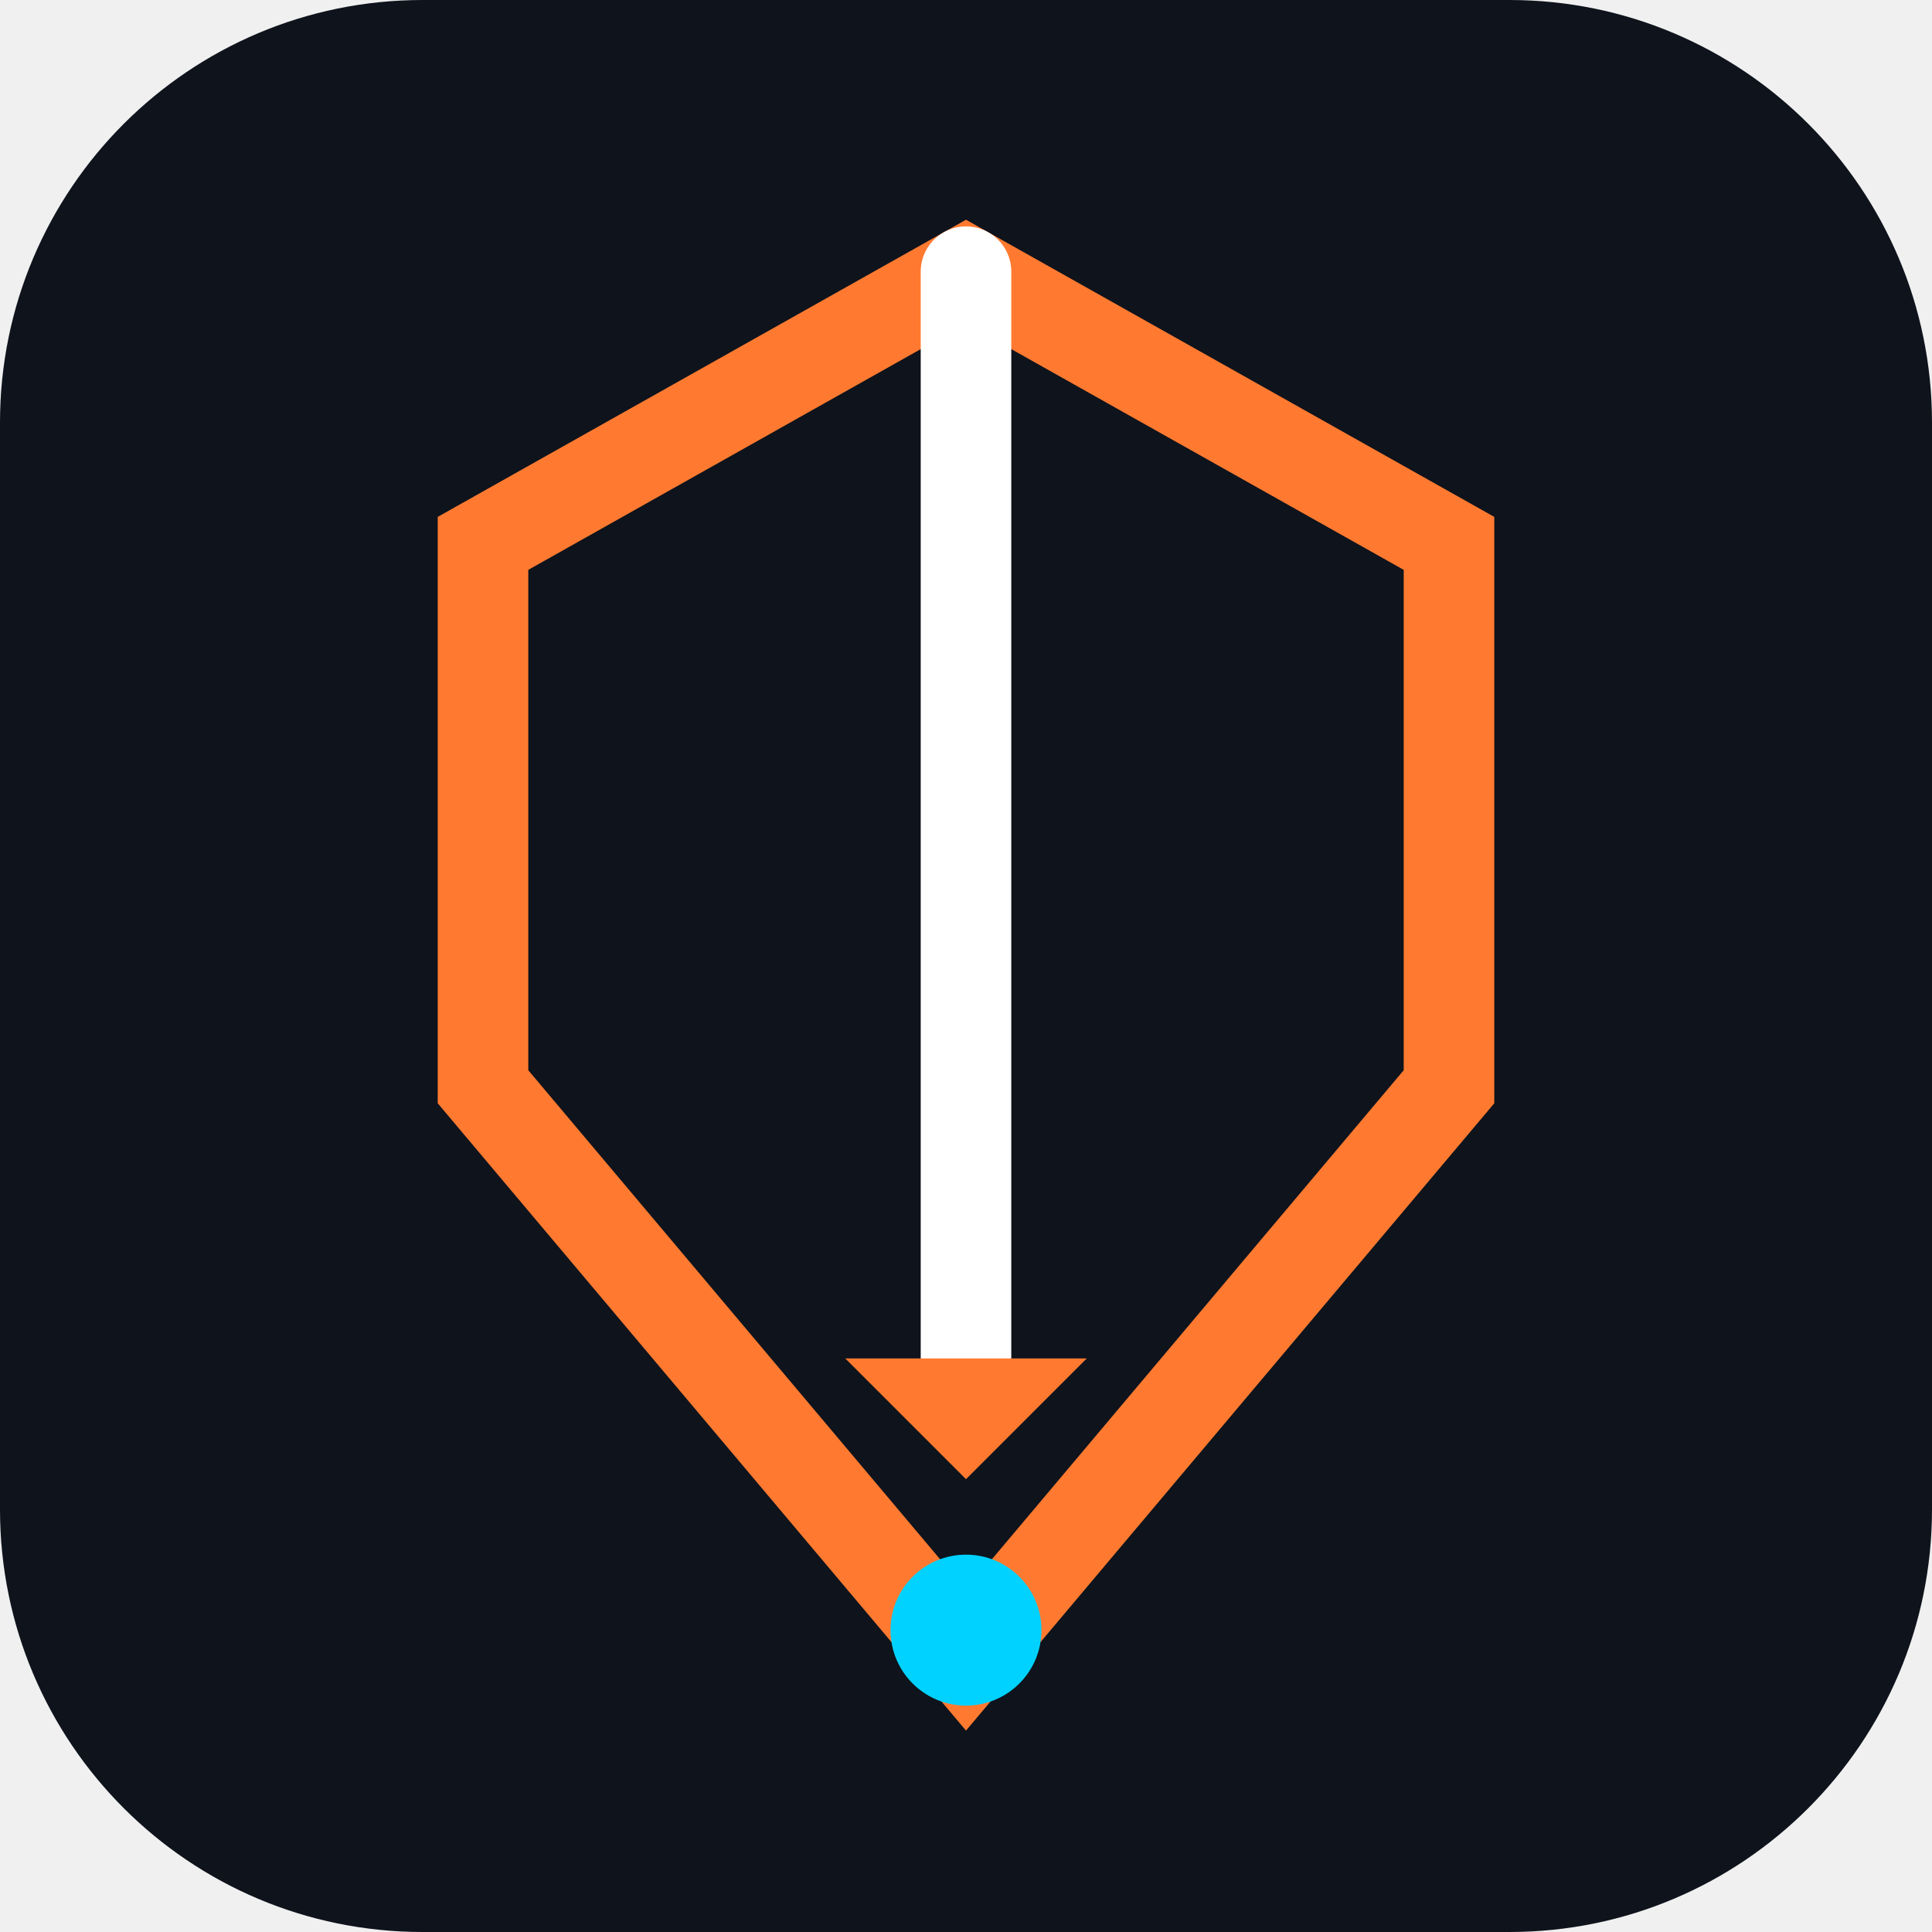
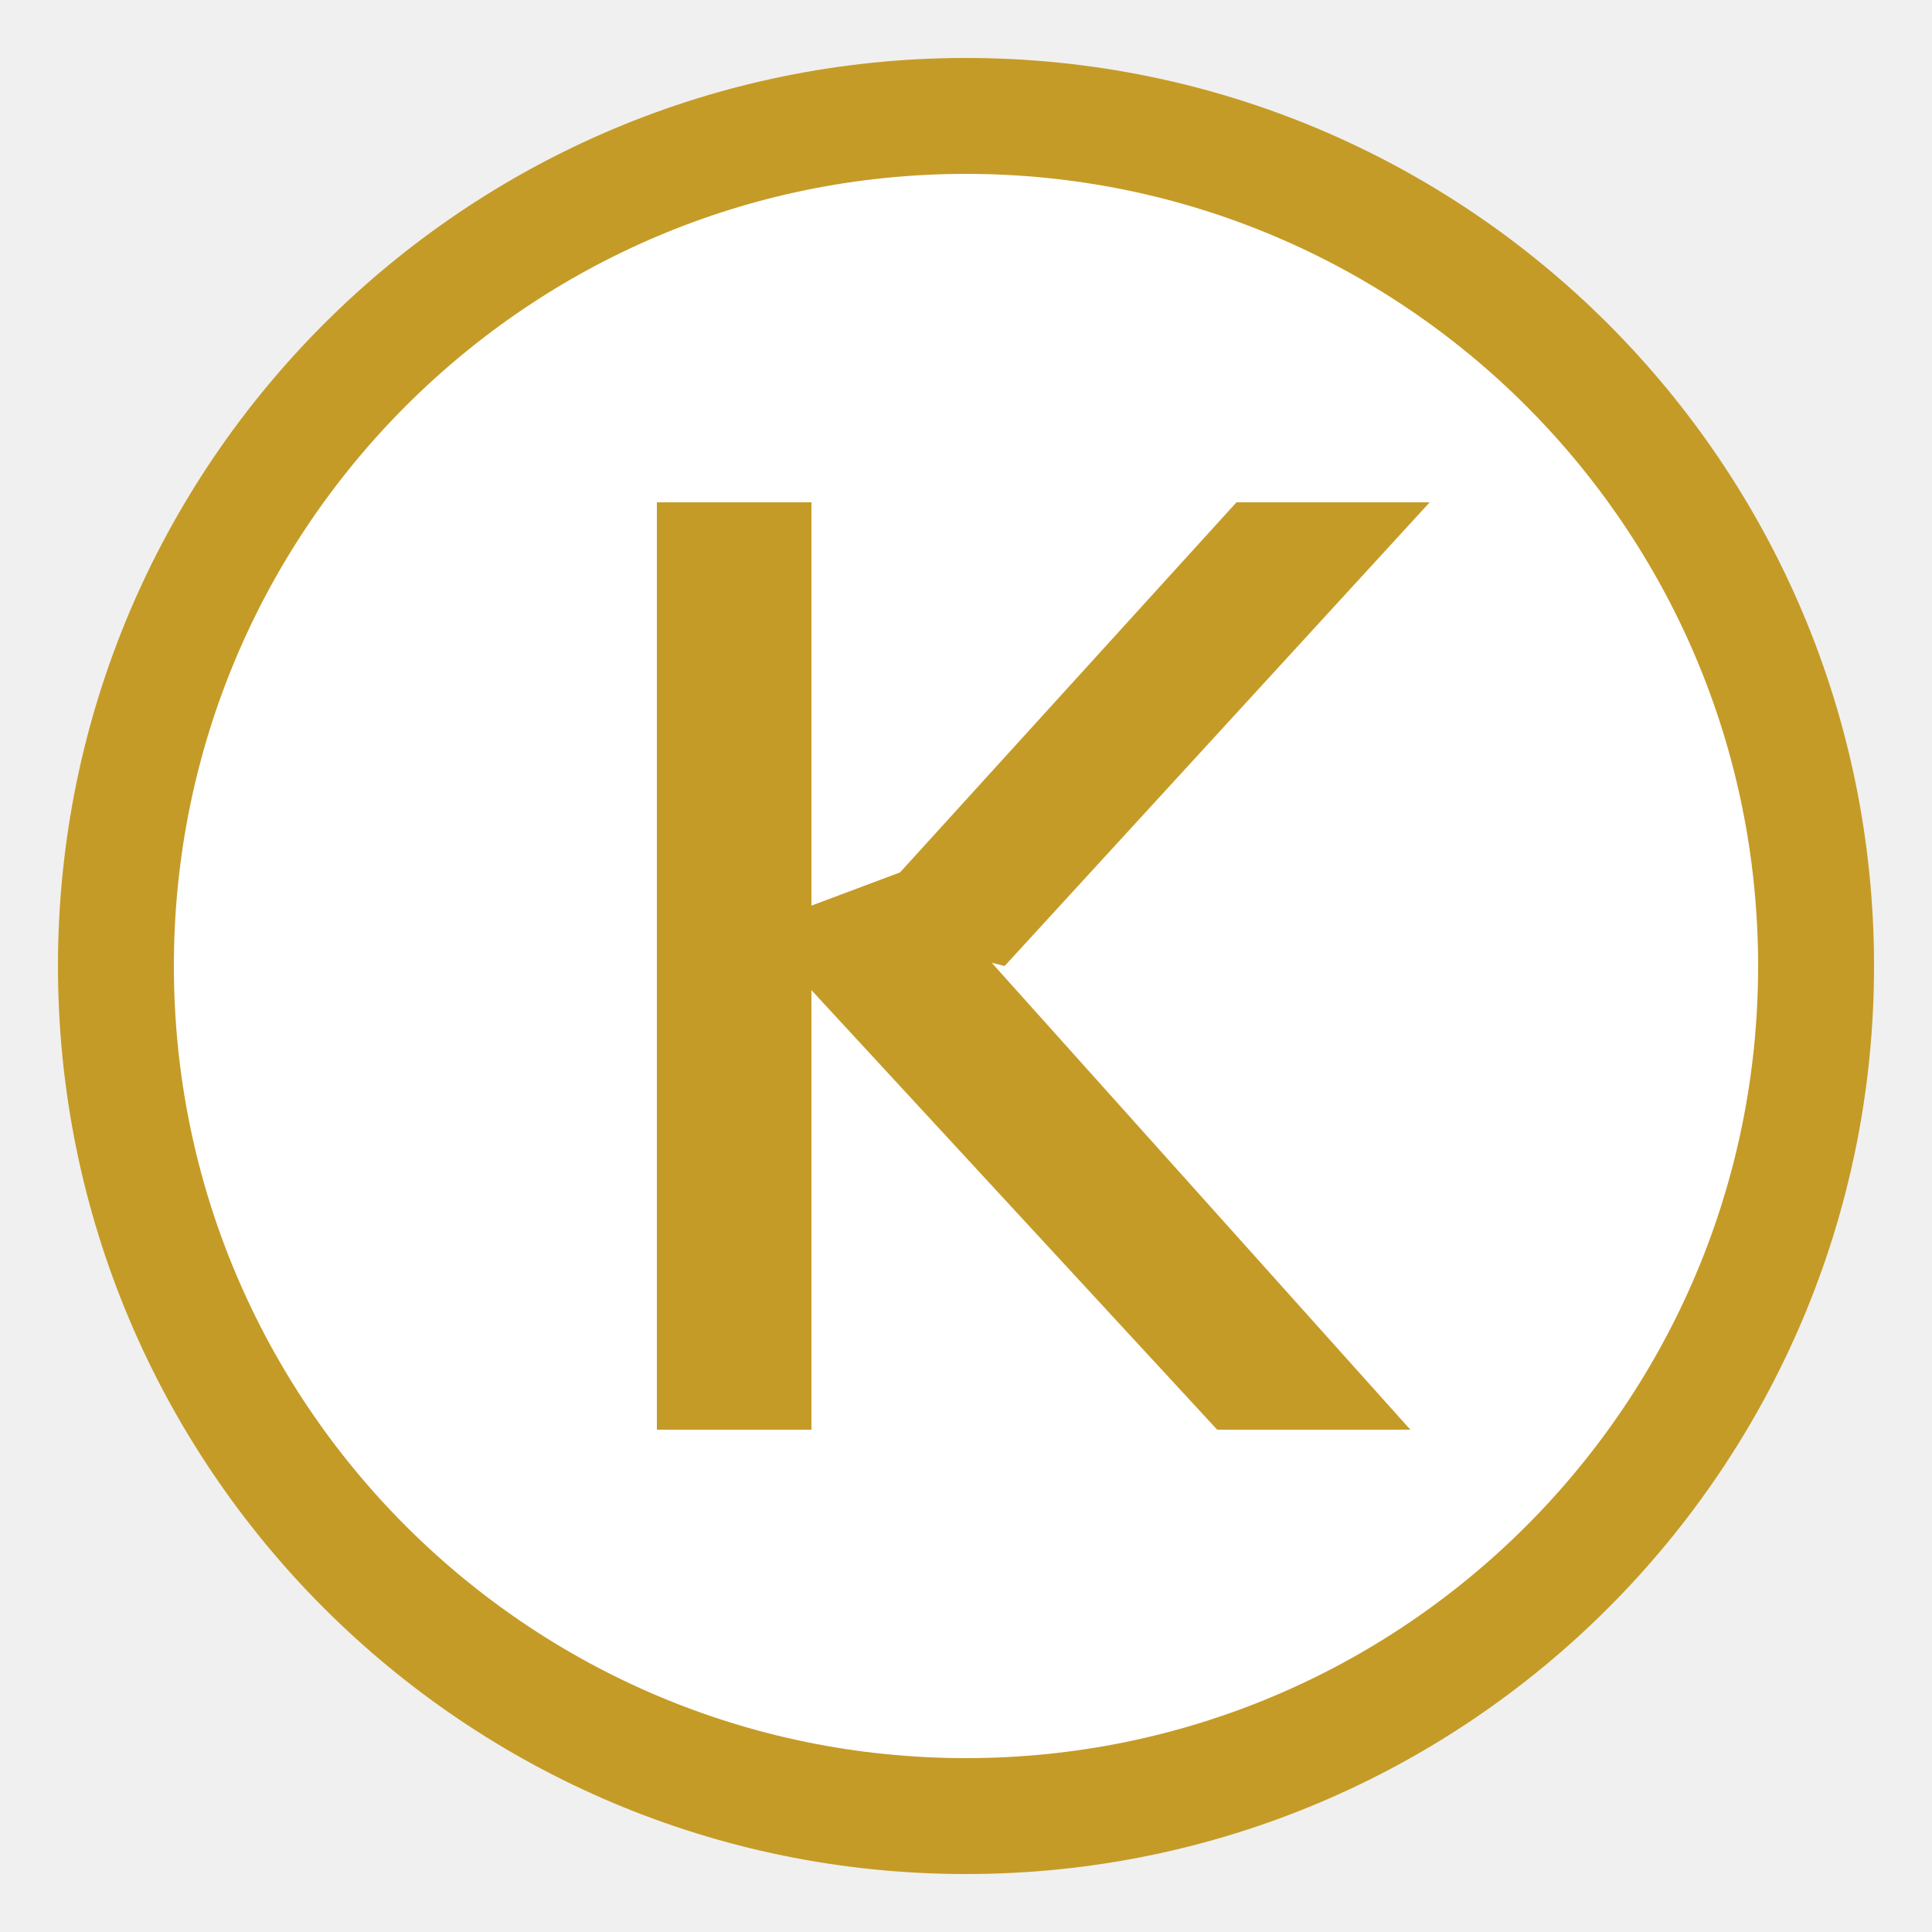
- <svg xmlns="http://www.w3.org/2000/svg" viewBox="0 0 64 64" fill="none">
-   <rect width="64" height="64" rx="14" fill="#0E131C" />
-   <path d="M32 9 L48 18 L48 36 L32 55 L16 36 L16 18 Z" fill="none" stroke="#FF7A30" stroke-width="3" />
-   <path d="M32 9 L32 45" stroke="#FFFFFF" stroke-width="3" stroke-linecap="round" />
-   <polygon points="32,49 28,45 36,45" fill="#FF7A30" />
-   <circle cx="32" cy="54" r="2.5" fill="#00D2FF" />
+ <svg xmlns="http://www.w3.org/2000/svg" viewBox="0 0 100 100" fill="none">
+   <circle cx="50" cy="50" r="44" stroke="#C59B27" stroke-width="6" fill="#FFFFFF" />
+   <path d="M34 26 L42 26 L42 74 L34 74 Z" fill="#C59B27" />
+   <path d="M44 48 L64 26 L74 26 L52 50 Z" fill="#C59B27" />
+   <path d="M47 45 L73 74 L63 74 L39 48 Z" fill="#C59B27" />
</svg>
